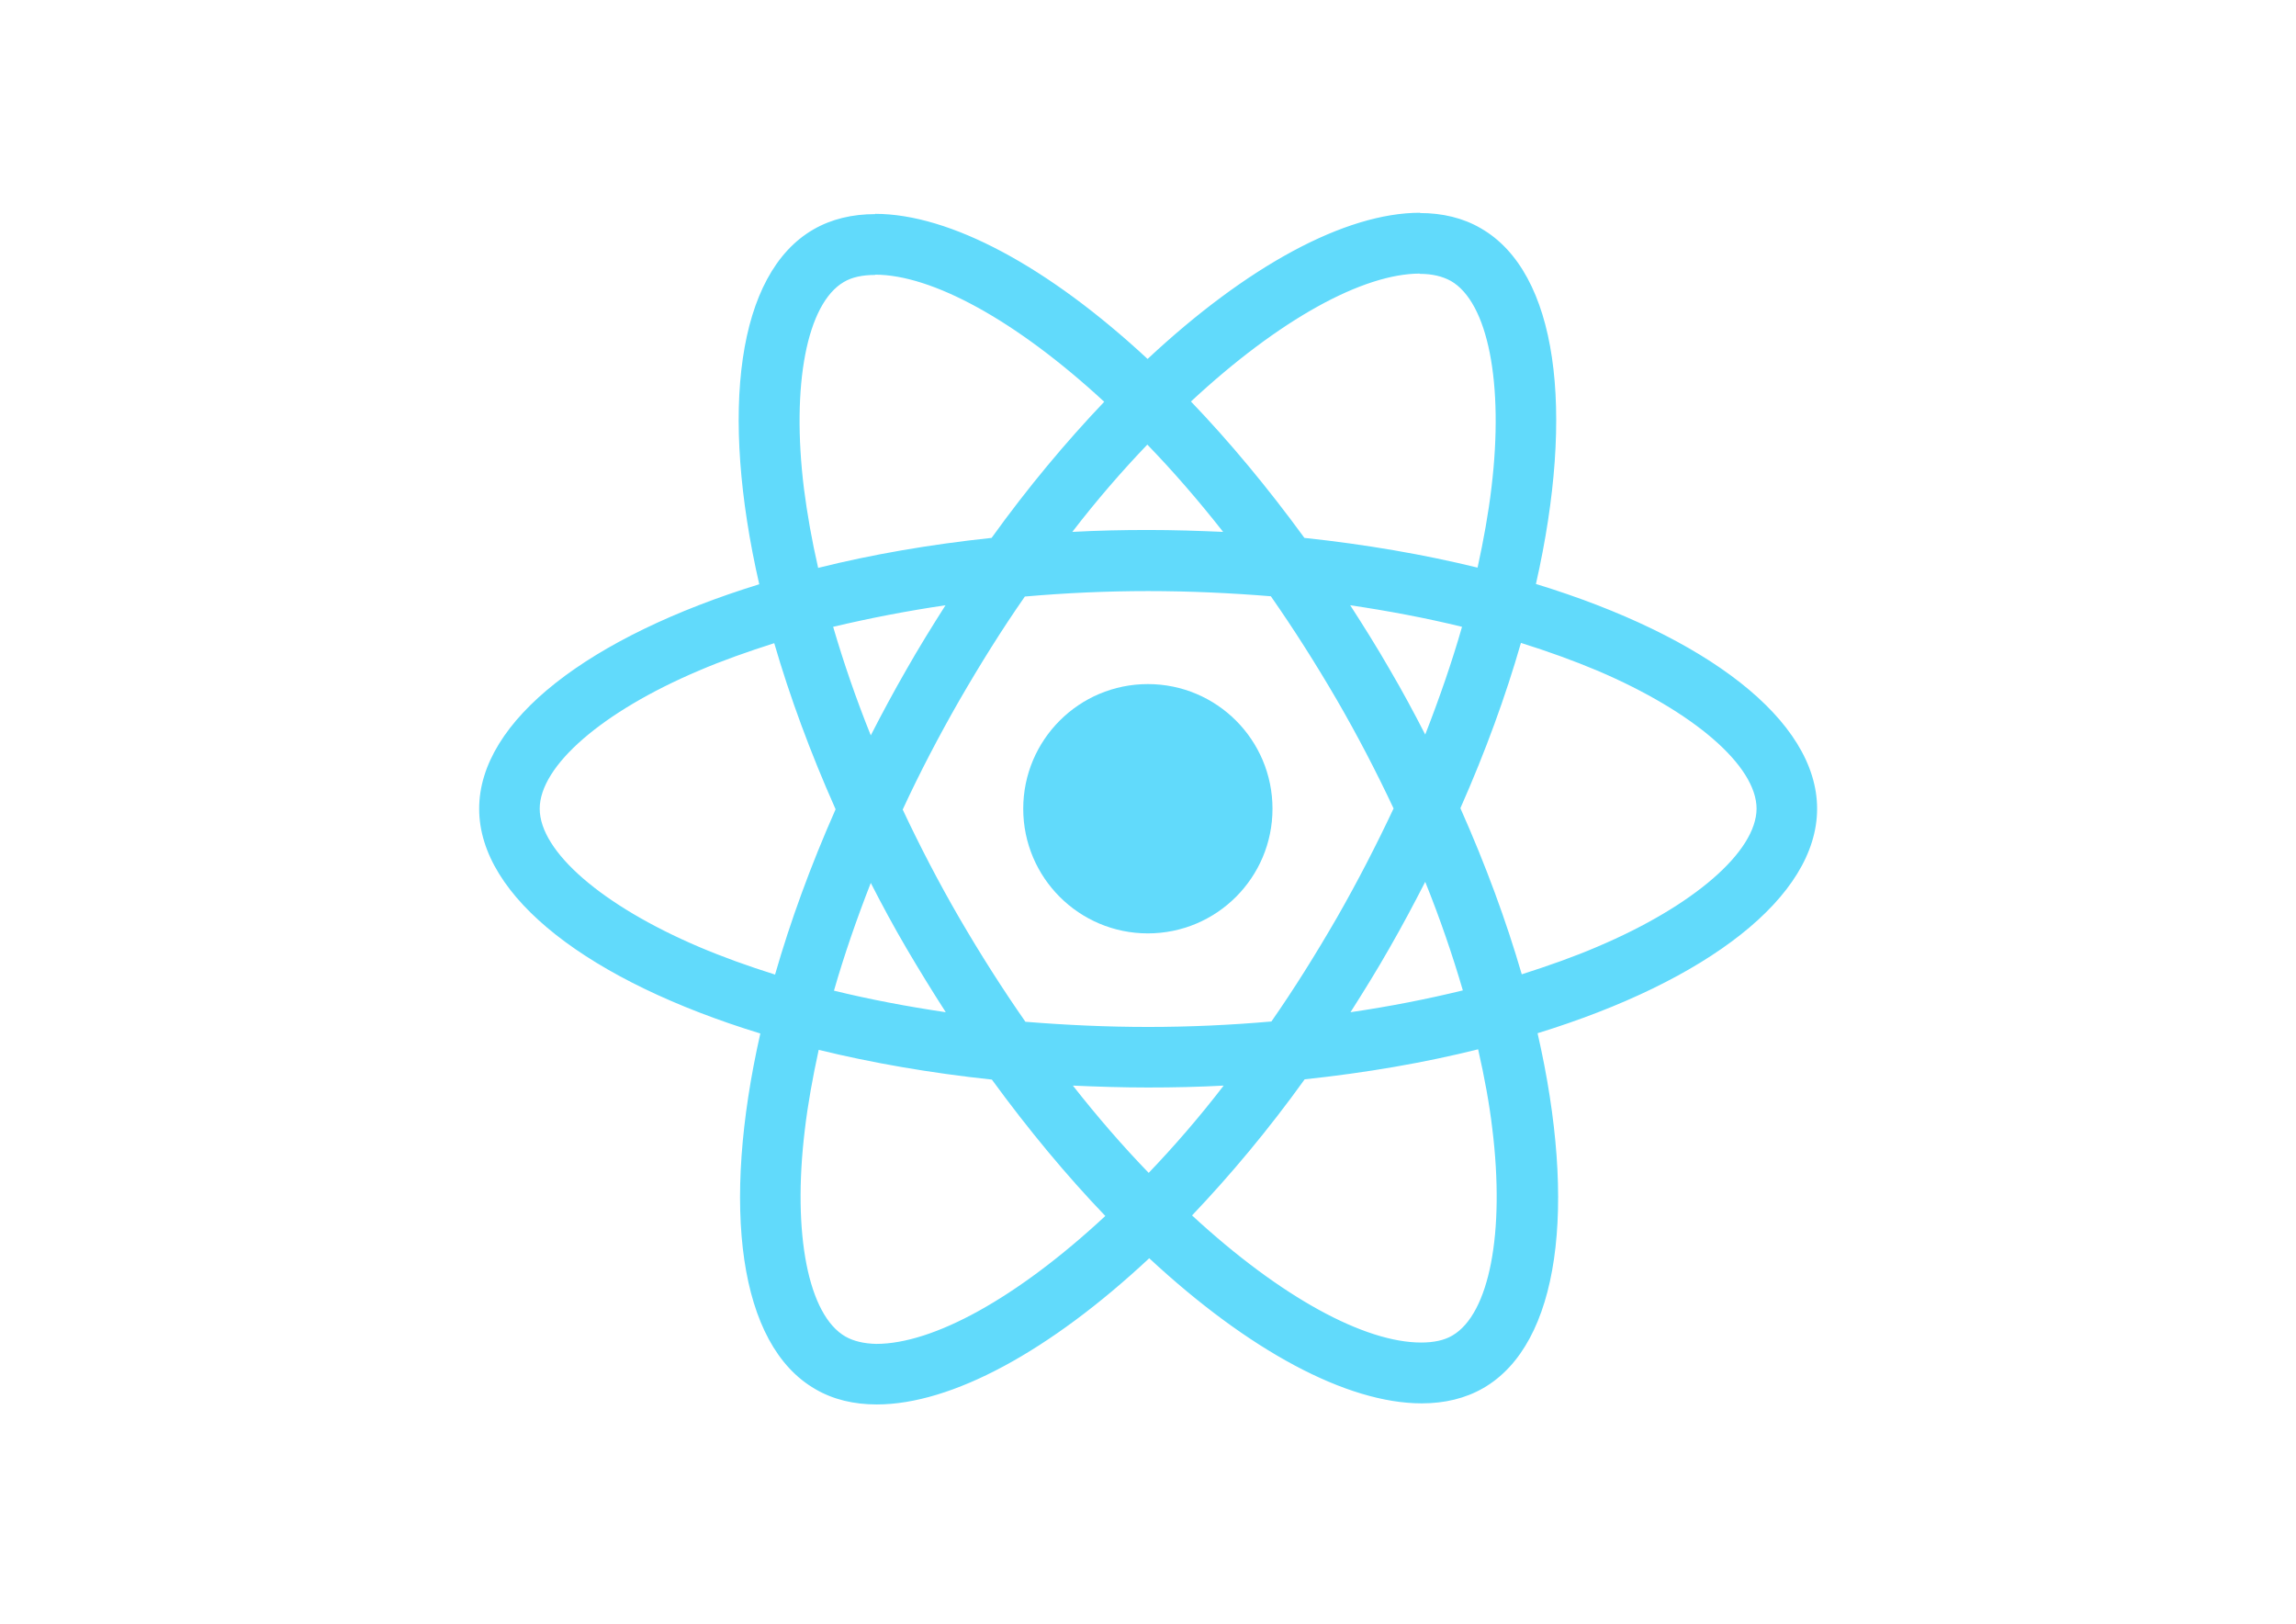
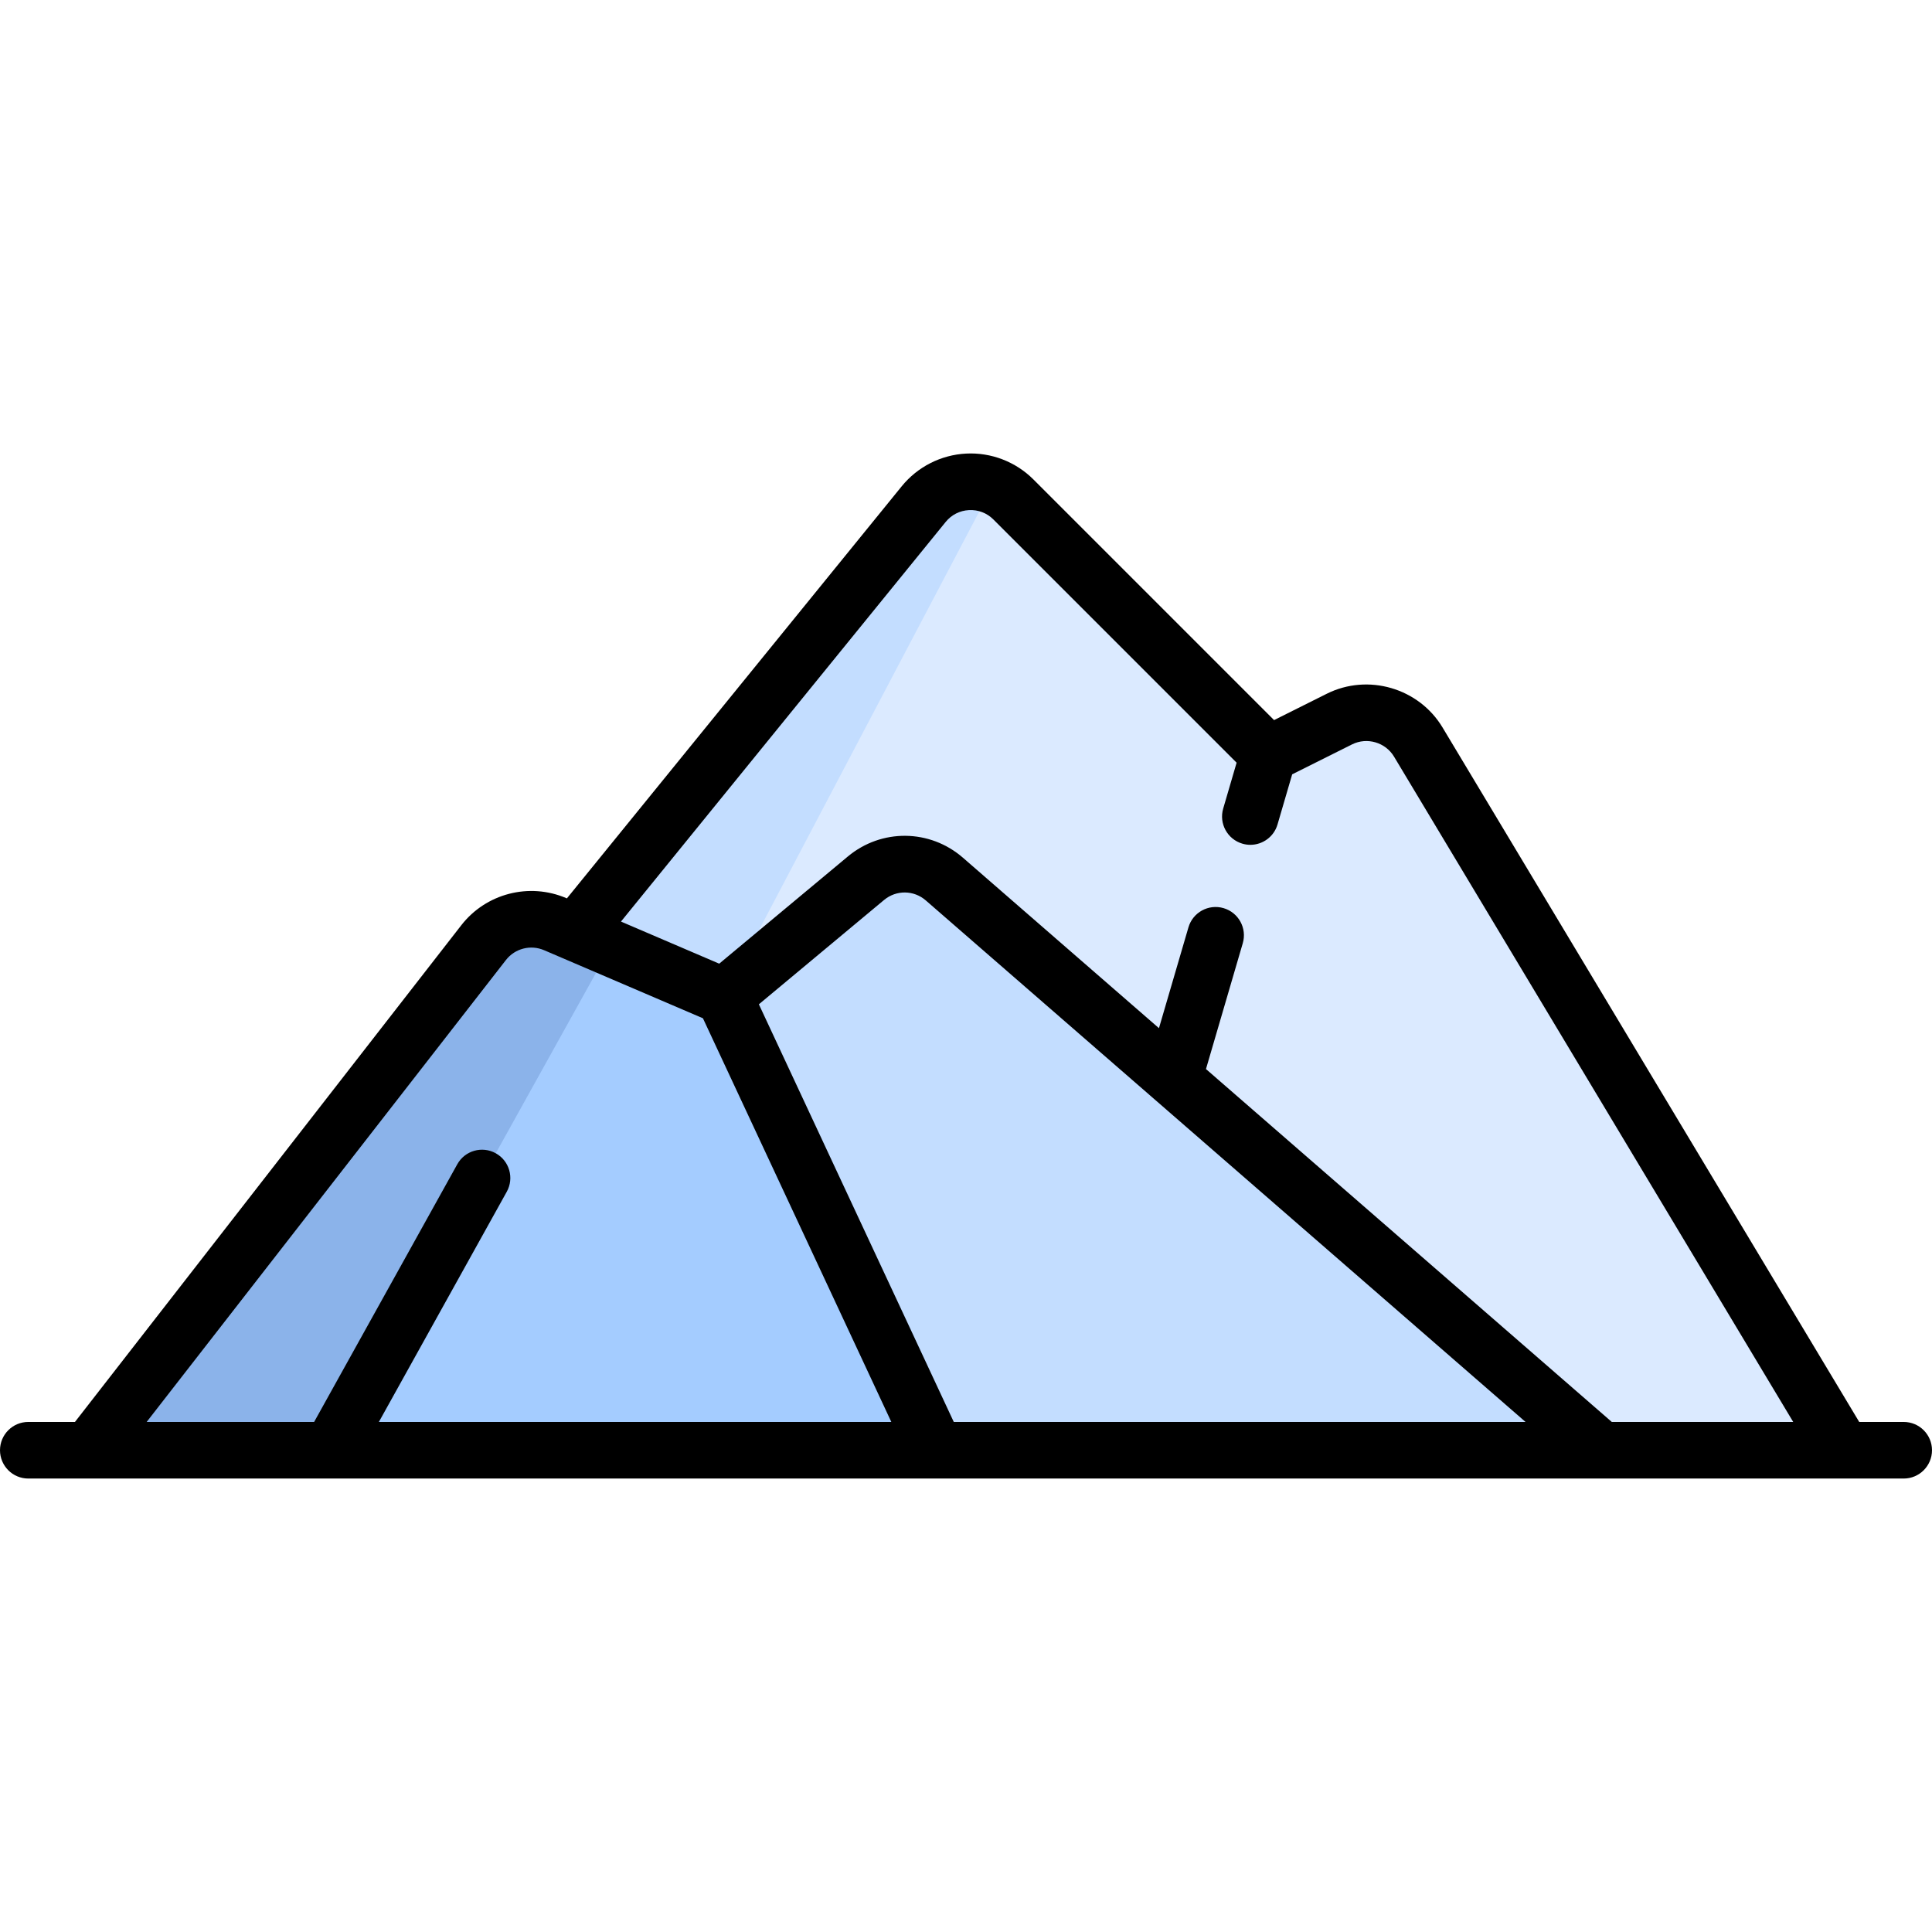
- <svg xmlns="http://www.w3.org/2000/svg" viewBox="0 0 841.9 595.3">
-   <g fill="#61DAFB">
-     <path d="M666.3 296.5c0-32.5-40.7-63.3-103.1-82.4 14.4-63.6 8-114.2-20.2-130.4-6.5-3.8-14.1-5.6-22.4-5.6v22.3c4.6 0 8.3.9 11.4 2.6 13.6 7.8 19.5 37.5 14.9 75.7-1.1 9.4-2.9 19.3-5.1 29.4-19.6-4.8-41-8.5-63.5-10.9-13.5-18.5-27.5-35.3-41.6-50 32.6-30.3 63.2-46.9 84-46.9V78c-27.5 0-63.5 19.6-99.9 53.6-36.4-33.8-72.4-53.2-99.9-53.2v22.3c20.7 0 51.4 16.5 84 46.6-14 14.7-28 31.4-41.3 49.9-22.6 2.4-44 6.1-63.6 11-2.3-10-4-19.7-5.2-29-4.7-38.2 1.1-67.9 14.6-75.8 3-1.8 6.9-2.6 11.5-2.6V78.5c-8.4 0-16 1.8-22.6 5.6-28.1 16.2-34.4 66.7-19.9 130.1-62.2 19.2-102.7 49.9-102.7 82.3 0 32.5 40.7 63.3 103.1 82.4-14.4 63.6-8 114.2 20.2 130.4 6.5 3.8 14.1 5.6 22.5 5.6 27.5 0 63.5-19.6 99.9-53.6 36.4 33.8 72.4 53.2 99.9 53.2 8.4 0 16-1.8 22.6-5.6 28.1-16.2 34.4-66.7 19.9-130.1 62-19.1 102.5-49.9 102.5-82.3zm-130.2-66.7c-3.7 12.9-8.3 26.2-13.5 39.5-4.1-8-8.4-16-13.1-24-4.6-8-9.5-15.8-14.4-23.4 14.2 2.1 27.9 4.7 41 7.9zm-45.8 106.5c-7.8 13.5-15.8 26.3-24.1 38.2-14.9 1.3-30 2-45.2 2-15.1 0-30.2-.7-45-1.9-8.3-11.9-16.4-24.6-24.2-38-7.6-13.1-14.5-26.4-20.8-39.8 6.2-13.4 13.2-26.8 20.7-39.9 7.8-13.5 15.8-26.3 24.1-38.2 14.9-1.3 30-2 45.2-2 15.1 0 30.2.7 45 1.9 8.3 11.9 16.4 24.6 24.2 38 7.6 13.1 14.5 26.4 20.8 39.8-6.3 13.4-13.2 26.8-20.7 39.9zm32.3-13c5.4 13.4 10 26.8 13.8 39.8-13.1 3.2-26.9 5.9-41.2 8 4.9-7.7 9.8-15.6 14.4-23.7 4.6-8 8.9-16.1 13-24.1zM421.2 430c-9.3-9.6-18.6-20.3-27.8-32 9 .4 18.2.7 27.5.7 9.4 0 18.7-.2 27.8-.7-9 11.7-18.3 22.4-27.5 32zm-74.4-58.9c-14.2-2.1-27.9-4.7-41-7.9 3.7-12.9 8.3-26.2 13.5-39.5 4.1 8 8.4 16 13.1 24 4.7 8 9.5 15.8 14.4 23.4zM420.7 163c9.3 9.6 18.6 20.3 27.8 32-9-.4-18.2-.7-27.5-.7-9.4 0-18.7.2-27.8.7 9-11.7 18.3-22.4 27.5-32zm-74 58.9c-4.9 7.7-9.8 15.6-14.4 23.7-4.6 8-8.9 16-13 24-5.4-13.4-10-26.8-13.8-39.8 13.1-3.1 26.9-5.8 41.2-7.9zm-90.5 125.2c-35.4-15.1-58.3-34.9-58.3-50.6 0-15.7 22.9-35.6 58.3-50.6 8.6-3.7 18-7 27.7-10.1 5.7 19.6 13.2 40 22.5 60.9-9.2 20.8-16.6 41.1-22.2 60.6-9.9-3.1-19.3-6.5-28-10.2zM310 490c-13.6-7.8-19.5-37.5-14.9-75.7 1.1-9.4 2.9-19.3 5.1-29.4 19.6 4.8 41 8.5 63.5 10.9 13.5 18.5 27.5 35.3 41.6 50-32.6 30.3-63.2 46.9-84 46.9-4.5-.1-8.3-1-11.3-2.7zm237.2-76.2c4.7 38.2-1.1 67.9-14.6 75.8-3 1.8-6.9 2.6-11.5 2.6-20.7 0-51.4-16.5-84-46.6 14-14.7 28-31.4 41.3-49.9 22.6-2.4 44-6.1 63.6-11 2.3 10.1 4.1 19.8 5.2 29.1zm38.5-66.7c-8.6 3.7-18 7-27.7 10.1-5.7-19.6-13.2-40-22.5-60.9 9.2-20.8 16.6-41.1 22.2-60.6 9.9 3.1 19.3 6.5 28.1 10.2 35.4 15.1 58.3 34.9 58.3 50.6-.1 15.7-23 35.6-58.4 50.6zM320.8 78.4z" />
-     <circle cx="420.9" cy="296.5" r="45.7" />
-     <path d="M520.5 78.1z" />
+ <svg xmlns="http://www.w3.org/2000/svg" version="1.1" id="Capa_1" x="0px" y="0px" viewBox="0 0 512 512" style="enable-background:new 0 0 512 512;" xml:space="preserve" width="512" height="512">
+   <g>
+     <g>
+       <path style="fill:#DBEAFF;" d="M488.468,384.33L375.864,196.657c-4.31-7.184-13.424-9.838-20.917-6.091l-13.618,6.809    c-3.086,1.543-6.813,0.938-9.253-1.502l-63.506-63.506c-6.722-6.722-17.784-6.152-23.779,1.227L79.645,336.233v48.097H488.468z" />
+       <path style="fill:#C3DDFF;" d="M191.871,264.088l71.207-135.294c-6.275-2.456-13.737-0.8-18.288,4.8L79.645,336.233v48.097    h112.226V264.088z" />
+       <path style="fill:#C3DDFF;" d="M250.267,232.962c-5.936-5.162-14.741-5.254-20.784-0.218l-37.612,31.343l-44.739-19.174    c-6.7-2.872-14.495-0.861-18.97,4.893L23.532,384.33h400.806L250.267,232.962z" />
+       <path style="fill:#A4CCFF;" d="M147.132,244.913c-6.7-2.872-14.495-0.861-18.97,4.893L23.532,384.33h224.452l-56.113-120.242    L147.132,244.913z" />
+       <path style="fill:#8BB3EA;" d="M147.132,244.913c-6.7-2.872-14.495-0.861-18.97,4.893L23.532,384.33h64.129l73.995-133.191    L147.132,244.913z" />
+     </g>
+     <path d="M504.5,376.829h-11.786L382.295,192.798c-6.287-10.478-19.773-14.405-30.703-8.94l-13.951,6.975l-63.769-63.769   c-4.704-4.703-11.221-7.209-17.853-6.861c-6.642,0.343-12.857,3.5-17.051,8.662L150.23,238.082l-0.144-0.062   c-9.83-4.213-21.28-1.259-27.845,7.183L19.864,376.829H7.5c-4.142,0-7.5,3.358-7.5,7.5s3.358,7.5,7.5,7.5h497   c4.142,0,7.5-3.358,7.5-7.5S508.642,376.829,504.5,376.829z M250.611,138.323c1.543-1.899,3.738-3.014,6.182-3.14   c2.437-0.127,4.743,0.757,6.473,2.487l64.449,64.449l-3.556,12.159c-1.163,3.976,1.117,8.141,5.093,9.304   c0.703,0.206,1.412,0.304,2.109,0.304c3.246,0,6.238-2.124,7.195-5.396l3.885-13.285l15.86-7.93   c3.962-1.98,8.853-0.557,11.132,3.242l105.788,176.313h-48.078l-107.548-93.52l9.752-33.341c1.163-3.976-1.117-8.141-5.093-9.304   c-3.976-1.162-8.141,1.117-9.304,5.093l-7.815,26.718l-51.949-45.173c-8.76-7.618-21.59-7.751-30.506-0.32l-34.081,28.4   l-26.035-11.158L250.611,138.323z M252.76,376.829l-51.65-110.679l33.174-27.645c3.233-2.695,7.885-2.646,11.061,0.116   l158.939,138.208H252.76z M134.081,254.411c2.381-3.061,6.534-4.132,10.096-2.604l42.108,18.046l49.922,106.976h-135.8   l33.89-61.003c2.012-3.621,0.707-8.187-2.914-10.198s-8.187-0.707-10.198,2.914l-37.938,68.287H38.867L134.081,254.411z" />
  </g>
</svg>
